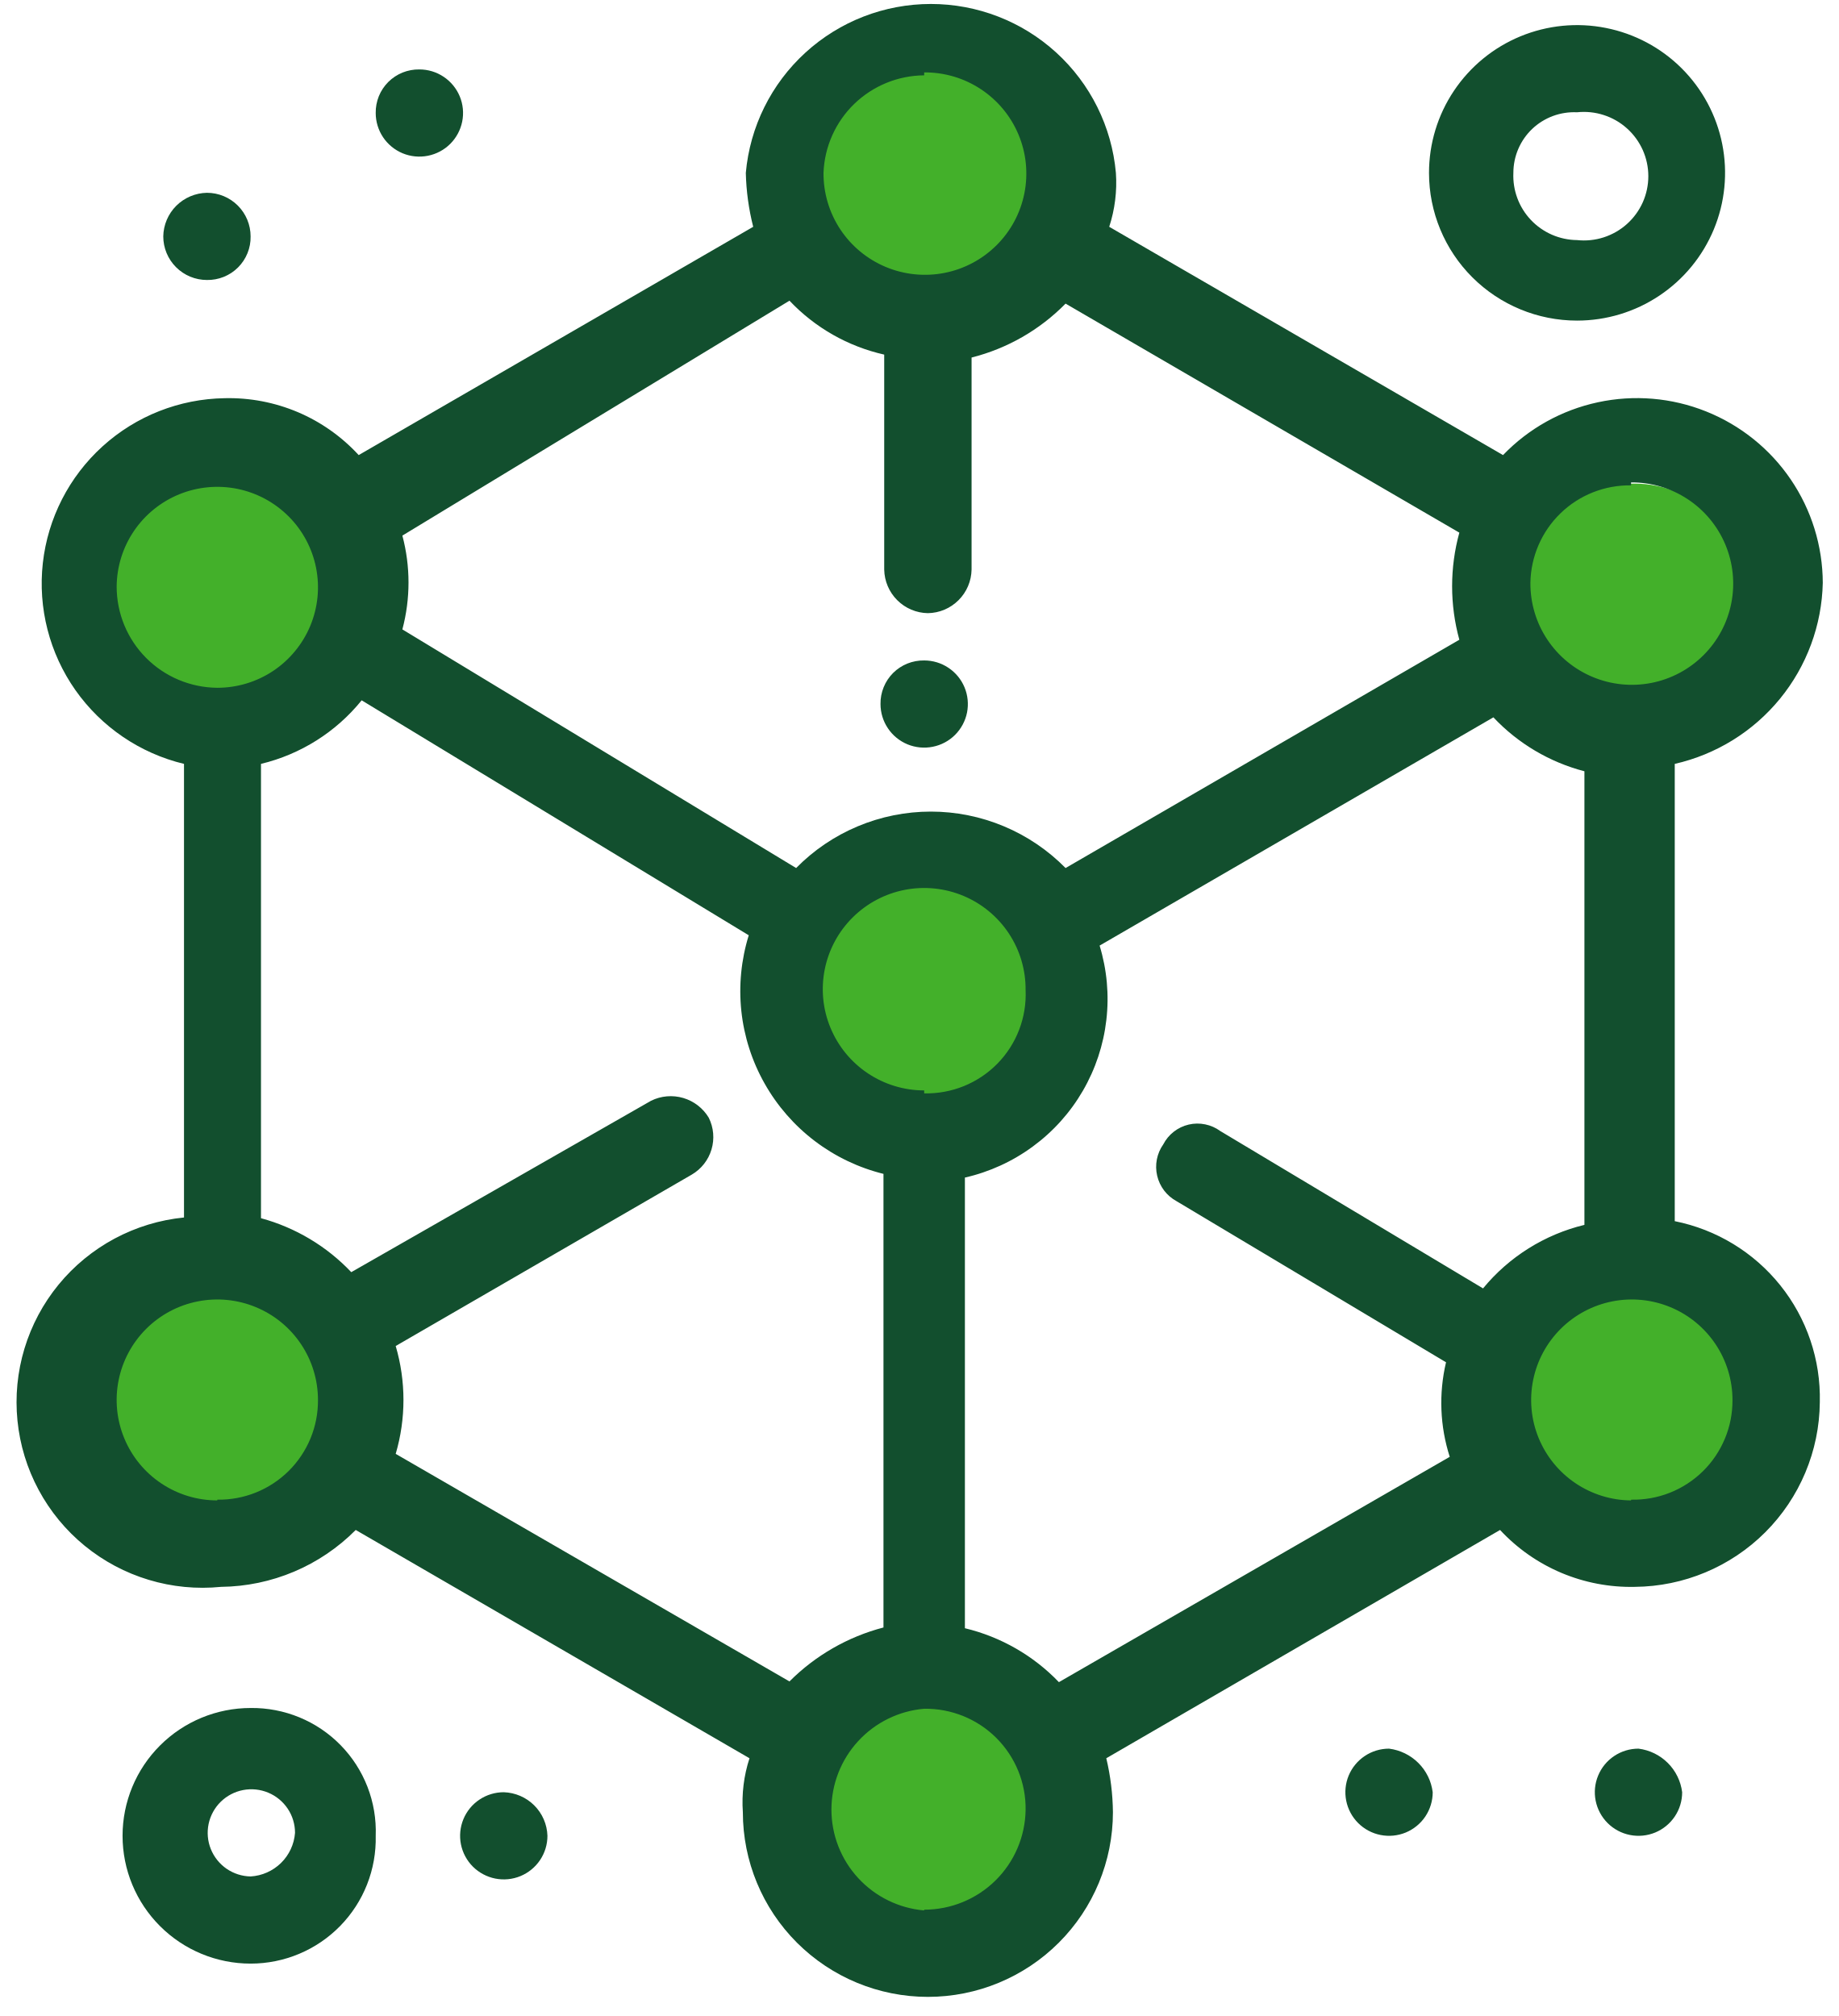
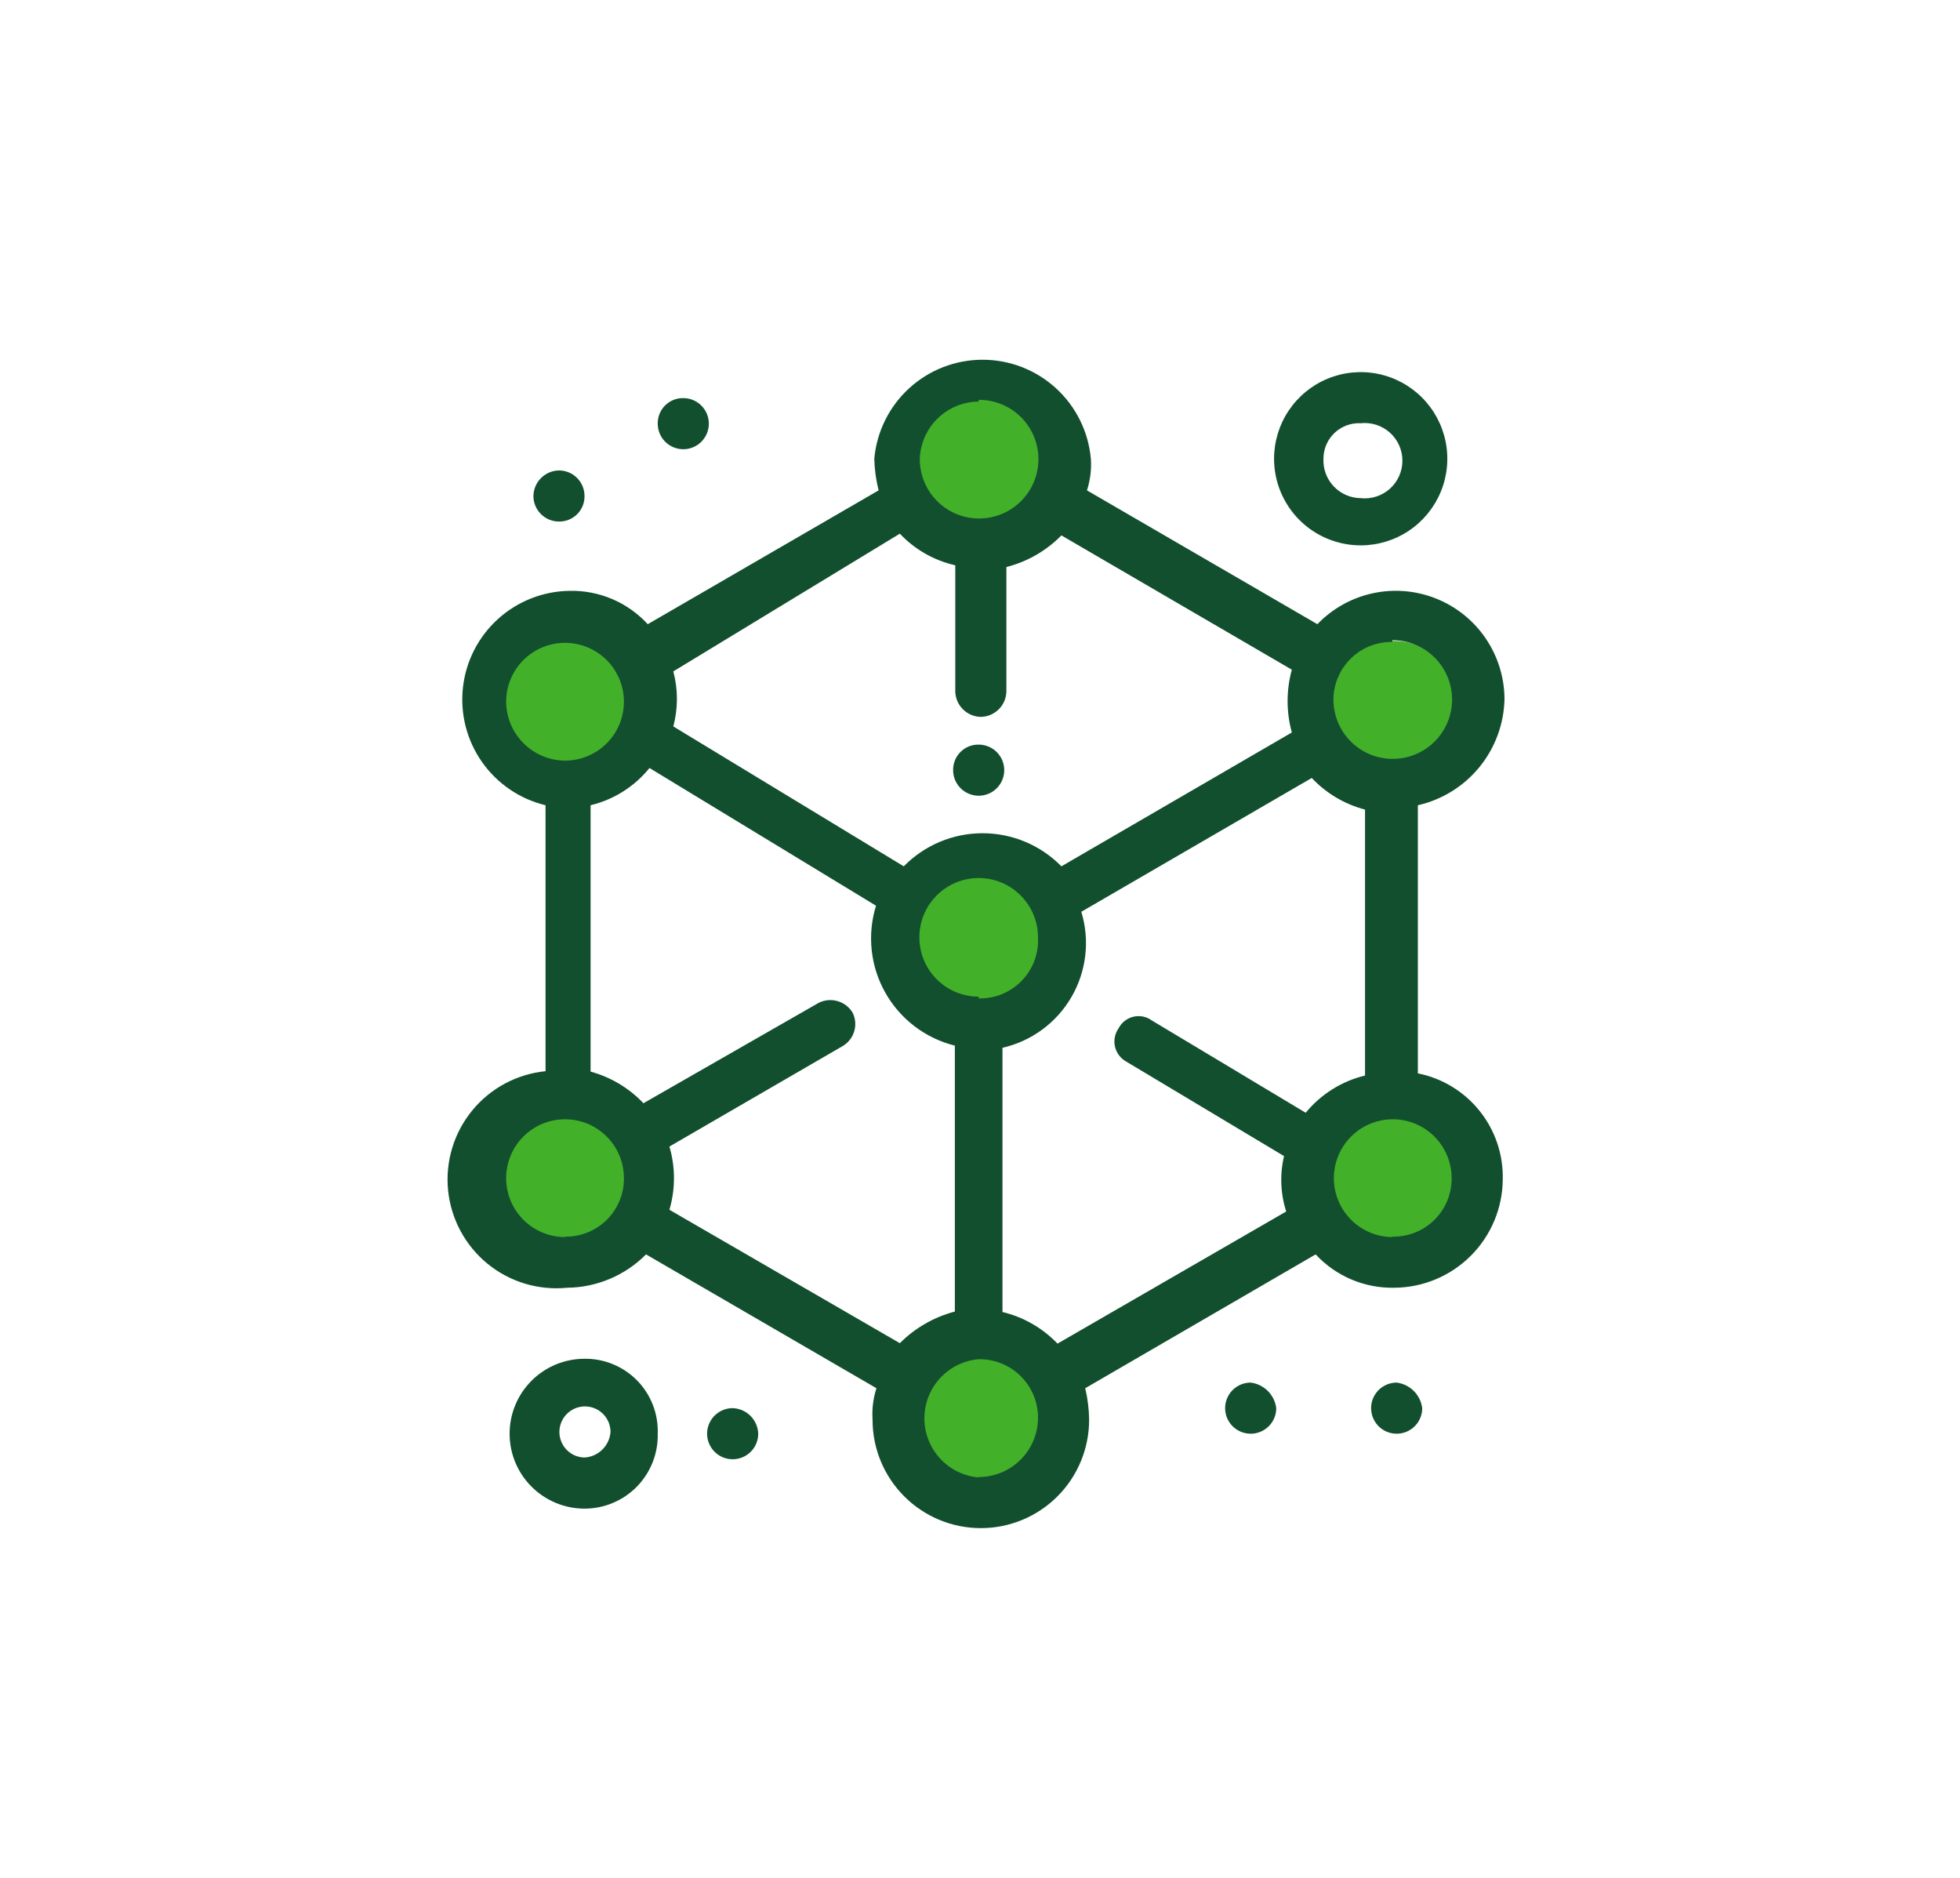
- <svg xmlns="http://www.w3.org/2000/svg" width="62" height="68" viewBox="0 0 62 68" fill="none">
-   <path d="M34.893 33.501C34.893 35.548 33.233 37.208 31.185 37.208C29.138 37.208 27.478 35.548 27.478 33.501C27.478 31.453 29.138 29.793 31.185 29.793C33.233 29.793 34.893 31.453 34.893 33.501Z" fill="#43B02A" />
-   <path d="M34.893 61.138C34.893 63.185 33.233 64.845 31.185 64.845C29.138 64.845 27.478 63.185 27.478 61.138C27.478 59.09 29.138 57.43 31.185 57.43C33.233 57.43 34.893 59.09 34.893 61.138Z" fill="#43B02A" />
-   <path d="M34.893 5.863C34.893 7.911 33.233 9.571 31.185 9.571C29.138 9.571 27.478 7.911 27.478 5.863C27.478 3.816 29.138 2.156 31.185 2.156C33.233 2.156 34.893 3.816 34.893 5.863Z" fill="#43B02A" />
-   <path d="M10.963 20.019C10.963 22.067 9.303 23.726 7.256 23.726C5.208 23.726 3.548 22.067 3.548 20.019C3.548 17.971 5.208 16.312 7.256 16.312C9.303 16.312 10.963 17.971 10.963 20.019Z" fill="#43B02A" />
-   <path d="M10.963 46.982C10.963 49.029 9.303 50.689 7.256 50.689C5.208 50.689 3.548 49.029 3.548 46.982C3.548 44.934 5.208 43.275 7.256 43.275C9.303 43.275 10.963 44.934 10.963 46.982Z" fill="#43B02A" />
-   <path d="M58.822 20.019C58.822 22.067 57.163 23.726 55.115 23.726C53.068 23.726 51.408 22.067 51.408 20.019C51.408 17.971 53.068 16.312 55.115 16.312C57.163 16.312 58.822 17.971 58.822 20.019Z" fill="#43B02A" />
-   <path d="M58.822 46.982C58.822 49.029 57.163 50.689 55.115 50.689C53.068 50.689 51.408 49.029 51.408 46.982C51.408 44.934 53.068 43.275 55.115 43.275C57.163 43.275 58.822 44.934 58.822 46.982Z" fill="#43B02A" />
-   <path d="M56.477 41.19V25.766C57.871 25.449 59.12 24.677 60.025 23.57C60.929 22.464 61.438 21.088 61.469 19.66C61.465 18.415 61.088 17.198 60.386 16.168C59.685 15.137 58.691 14.34 57.533 13.877C56.374 13.413 55.104 13.306 53.884 13.569C52.664 13.831 51.55 14.451 50.686 15.35L37.406 7.65C37.597 7.063 37.674 6.446 37.631 5.831C37.492 4.275 36.774 2.827 35.619 1.773C34.464 0.718 32.956 0.134 31.391 0.134C29.826 0.134 28.318 0.718 27.163 1.773C26.008 2.827 25.29 4.275 25.151 5.831C25.165 6.444 25.249 7.055 25.4 7.65L12.096 15.35C11.523 14.727 10.824 14.233 10.045 13.902C9.265 13.572 8.425 13.411 7.578 13.431C6.052 13.454 4.587 14.031 3.458 15.056C2.329 16.08 1.613 17.48 1.444 18.994C1.276 20.508 1.667 22.031 2.543 23.278C3.42 24.524 4.722 25.409 6.205 25.766V41.066C5.385 41.147 4.59 41.39 3.864 41.778C3.139 42.167 2.497 42.694 1.975 43.331C1.454 43.967 1.063 44.7 0.825 45.487C0.587 46.274 0.507 47.1 0.589 47.918C0.671 48.736 0.913 49.53 1.303 50.255C1.692 50.979 2.22 51.62 2.858 52.141C3.495 52.661 4.229 53.052 5.018 53.289C5.806 53.527 6.634 53.607 7.453 53.525C9.161 53.507 10.794 52.818 11.996 51.606L25.275 59.306C25.084 59.892 25.008 60.51 25.051 61.125C25.051 62.777 25.708 64.362 26.878 65.53C28.049 66.698 29.636 67.355 31.291 67.355C32.946 67.355 34.533 66.698 35.703 65.53C36.874 64.362 37.531 62.777 37.531 61.125C37.524 60.512 37.449 59.902 37.307 59.306L50.586 51.606C51.164 52.228 51.868 52.721 52.651 53.052C53.434 53.382 54.279 53.544 55.129 53.525C56.78 53.512 58.36 52.851 59.527 51.686C60.694 50.52 61.356 48.943 61.369 47.295C61.403 45.866 60.931 44.47 60.036 43.354C59.141 42.237 57.881 41.471 56.477 41.19ZM55.004 16.272C55.682 16.267 56.347 16.463 56.913 16.837C57.48 17.21 57.921 17.743 58.183 18.367C58.445 18.992 58.515 19.681 58.384 20.345C58.253 21.01 57.927 21.62 57.447 22.099C56.967 22.578 56.356 22.904 55.69 23.035C55.024 23.166 54.335 23.096 53.709 22.834C53.083 22.573 52.549 22.131 52.175 21.566C51.801 21.001 51.605 20.338 51.609 19.66C51.616 19.222 51.709 18.789 51.883 18.386C52.057 17.984 52.309 17.619 52.624 17.314C52.939 17.008 53.312 16.768 53.72 16.606C54.128 16.444 54.565 16.365 55.004 16.371V16.272ZM31.166 2.442C31.845 2.437 32.509 2.633 33.075 3.007C33.642 3.38 34.084 3.913 34.346 4.538C34.608 5.162 34.677 5.851 34.546 6.515C34.415 7.18 34.089 7.791 33.609 8.269C33.129 8.748 32.518 9.074 31.852 9.205C31.186 9.336 30.497 9.266 29.871 9.005C29.245 8.743 28.711 8.302 28.337 7.737C27.963 7.171 27.767 6.508 27.771 5.831C27.804 4.951 28.175 4.118 28.807 3.505C29.44 2.893 30.285 2.547 31.166 2.541V2.442ZM26.623 10.142C27.483 11.052 28.596 11.685 29.818 11.961V19.212C29.825 19.6 29.982 19.97 30.257 20.244C30.532 20.519 30.902 20.676 31.291 20.682C31.68 20.676 32.05 20.519 32.325 20.244C32.6 19.97 32.757 19.6 32.764 19.212V12.06C33.968 11.756 35.064 11.127 35.934 10.241L49.213 17.966C48.888 19.149 48.888 20.397 49.213 21.579L35.934 29.279C35.341 28.676 34.634 28.198 33.854 27.871C33.074 27.544 32.237 27.375 31.391 27.375C30.545 27.375 29.707 27.544 28.927 27.871C28.147 28.198 27.44 28.676 26.848 29.279L13.569 21.23C13.845 20.194 13.845 19.102 13.569 18.066L26.623 10.142ZM31.166 36.78C30.489 36.78 29.827 36.579 29.264 36.202C28.701 35.826 28.263 35.291 28.005 34.666C27.746 34.041 27.68 33.353 27.814 32.69C27.948 32.028 28.276 31.419 28.757 30.943C29.238 30.466 29.849 30.143 30.515 30.014C31.18 29.886 31.868 29.957 32.492 30.219C33.117 30.481 33.649 30.923 34.022 31.487C34.395 32.052 34.591 32.714 34.586 33.391C34.606 33.848 34.533 34.304 34.369 34.732C34.206 35.16 33.956 35.549 33.635 35.877C33.314 36.204 32.93 36.461 32.505 36.634C32.08 36.806 31.625 36.89 31.166 36.879V36.78ZM3.934 19.785C3.939 19.116 4.142 18.463 4.518 17.909C4.894 17.355 5.426 16.925 6.046 16.672C6.667 16.419 7.349 16.356 8.006 16.489C8.663 16.623 9.265 16.948 9.737 17.422C10.21 17.897 10.531 18.501 10.66 19.158C10.789 19.815 10.72 20.495 10.462 21.113C10.204 21.73 9.769 22.258 9.212 22.63C8.654 23.001 7.999 23.199 7.328 23.199C6.426 23.192 5.562 22.83 4.926 22.19C4.29 21.551 3.934 20.686 3.934 19.785ZM7.328 50.609C6.657 50.609 6.001 50.411 5.442 50.038C4.884 49.666 4.449 49.137 4.192 48.517C3.935 47.898 3.868 47.217 3.999 46.559C4.13 45.902 4.453 45.298 4.928 44.824C5.403 44.35 6.007 44.027 6.666 43.897C7.324 43.766 8.007 43.833 8.627 44.09C9.248 44.346 9.778 44.78 10.151 45.338C10.524 45.895 10.723 46.55 10.723 47.221C10.726 47.665 10.641 48.106 10.471 48.517C10.301 48.929 10.051 49.302 9.735 49.616C9.418 49.929 9.043 50.176 8.629 50.343C8.216 50.509 7.774 50.591 7.328 50.584V50.609ZM13.344 49.039C13.693 47.852 13.693 46.589 13.344 45.401L23.328 39.62C23.649 39.432 23.887 39.13 23.993 38.774C24.1 38.418 24.067 38.035 23.902 37.702C23.709 37.379 23.402 37.142 23.041 37.035C22.68 36.929 22.293 36.962 21.955 37.129L11.846 42.91C11.018 42.036 9.964 41.406 8.801 41.09V25.766C10.138 25.444 11.332 24.691 12.196 23.622L25.25 31.547C24.994 32.373 24.909 33.242 25 34.102C25.092 34.962 25.359 35.795 25.785 36.548C26.21 37.302 26.785 37.961 27.474 38.485C28.163 39.009 28.953 39.387 29.793 39.595V54.895C28.593 55.209 27.499 55.837 26.623 56.715L13.344 49.039ZM31.166 64.439C30.313 64.366 29.518 63.976 28.939 63.346C28.36 62.717 28.038 61.893 28.038 61.038C28.038 60.183 28.36 59.359 28.939 58.729C29.518 58.099 30.313 57.709 31.166 57.636C31.617 57.63 32.065 57.714 32.483 57.883C32.901 58.052 33.28 58.303 33.599 58.621C33.918 58.94 34.17 59.319 34.339 59.736C34.509 60.153 34.593 60.6 34.586 61.05C34.573 61.947 34.207 62.803 33.567 63.432C32.927 64.061 32.065 64.414 31.166 64.414V64.439ZM35.709 56.739C34.849 55.842 33.749 55.211 32.539 54.92V39.72C33.368 39.531 34.148 39.174 34.832 38.67C35.517 38.167 36.09 37.529 36.516 36.794C36.942 36.06 37.212 35.247 37.309 34.404C37.407 33.561 37.329 32.707 37.082 31.895L50.361 24.196C51.193 25.079 52.257 25.709 53.431 26.015V41.315C52.089 41.64 50.889 42.392 50.012 43.458L41.151 38.15C40.999 38.039 40.826 37.962 40.642 37.925C40.459 37.887 40.269 37.889 40.086 37.932C39.903 37.975 39.732 38.056 39.584 38.172C39.436 38.287 39.315 38.432 39.229 38.599C39.121 38.751 39.048 38.924 39.012 39.107C38.977 39.289 38.98 39.477 39.023 39.658C39.065 39.84 39.146 40.01 39.258 40.158C39.371 40.306 39.514 40.428 39.678 40.517L48.764 45.95C48.515 47.005 48.558 48.107 48.889 49.139L35.709 56.739ZM55.004 50.609C54.334 50.605 53.68 50.401 53.125 50.026C52.57 49.651 52.139 49.12 51.885 48.5C51.632 47.88 51.569 47.2 51.703 46.544C51.836 45.888 52.162 45.287 52.637 44.816C53.113 44.344 53.718 44.024 54.376 43.895C55.034 43.766 55.715 43.835 56.334 44.092C56.953 44.349 57.481 44.784 57.853 45.34C58.225 45.897 58.424 46.551 58.424 47.221C58.427 47.667 58.341 48.111 58.169 48.523C57.998 48.936 57.746 49.311 57.427 49.625C57.108 49.938 56.729 50.185 56.313 50.35C55.897 50.515 55.452 50.594 55.004 50.584V50.609Z" fill="#124F2E" />
-   <path d="M8.452 57.611C7.306 57.611 6.208 58.065 5.398 58.874C4.588 59.682 4.133 60.779 4.133 61.922C4.133 63.065 4.588 64.162 5.398 64.97C6.208 65.779 7.306 66.233 8.452 66.233C9.014 66.233 9.571 66.121 10.089 65.903C10.608 65.685 11.077 65.366 11.47 64.965C11.863 64.563 12.172 64.087 12.378 63.564C12.584 63.042 12.683 62.483 12.67 61.922C12.691 61.359 12.596 60.797 12.393 60.272C12.189 59.746 11.881 59.267 11.486 58.864C11.092 58.461 10.619 58.142 10.098 57.927C9.576 57.712 9.016 57.604 8.452 57.611ZM8.452 63.293C8.162 63.288 7.879 63.197 7.64 63.033C7.402 62.868 7.217 62.637 7.109 62.368C7.001 62.099 6.976 61.804 7.035 61.521C7.095 61.237 7.237 60.977 7.444 60.774C7.651 60.571 7.913 60.434 8.198 60.379C8.483 60.324 8.778 60.355 9.046 60.467C9.314 60.579 9.542 60.767 9.703 61.008C9.864 61.249 9.949 61.533 9.949 61.822C9.92 62.207 9.752 62.568 9.477 62.838C9.201 63.108 8.837 63.27 8.452 63.293Z" fill="#124F2E" />
-   <path d="M53.182 10.814C54.169 10.814 55.134 10.522 55.955 9.974C56.776 9.427 57.416 8.648 57.794 7.738C58.172 6.827 58.271 5.825 58.078 4.858C57.886 3.892 57.41 3.003 56.712 2.306C56.014 1.609 55.124 1.135 54.156 0.943C53.187 0.75 52.184 0.849 51.271 1.226C50.359 1.603 49.58 2.242 49.031 3.062C48.482 3.881 48.19 4.845 48.19 5.831C48.19 7.152 48.715 8.42 49.652 9.355C50.588 10.289 51.858 10.814 53.182 10.814ZM53.182 3.787C53.485 3.755 53.791 3.786 54.081 3.88C54.371 3.973 54.639 4.126 54.865 4.33C55.092 4.533 55.273 4.782 55.398 5.06C55.522 5.338 55.586 5.638 55.586 5.943C55.586 6.247 55.522 6.548 55.398 6.826C55.273 7.104 55.092 7.352 54.865 7.556C54.639 7.759 54.371 7.912 54.081 8.006C53.791 8.099 53.485 8.131 53.182 8.098C52.89 8.095 52.602 8.033 52.335 7.917C52.068 7.8 51.826 7.631 51.626 7.419C51.426 7.208 51.27 6.958 51.169 6.685C51.067 6.412 51.022 6.121 51.035 5.831C51.035 5.554 51.091 5.279 51.2 5.025C51.309 4.77 51.469 4.54 51.669 4.349C51.87 4.158 52.108 4.01 52.368 3.913C52.628 3.817 52.905 3.774 53.182 3.787Z" fill="#124F2E" />
-   <path d="M31.166 22.277C31.457 22.277 31.742 22.363 31.984 22.525C32.227 22.687 32.415 22.916 32.527 23.185C32.638 23.453 32.667 23.749 32.611 24.034C32.554 24.319 32.413 24.581 32.208 24.787C32.002 24.993 31.739 25.133 31.453 25.189C31.168 25.246 30.872 25.217 30.602 25.106C30.333 24.994 30.103 24.806 29.942 24.564C29.78 24.323 29.693 24.038 29.693 23.747C29.69 23.553 29.726 23.361 29.799 23.181C29.871 23.001 29.98 22.838 30.117 22.7C30.255 22.563 30.418 22.455 30.599 22.382C30.779 22.31 30.972 22.274 31.166 22.277Z" fill="#124F2E" />
-   <path d="M6.979 6.503C7.369 6.503 7.744 6.658 8.02 6.934C8.296 7.21 8.451 7.584 8.451 7.974C8.455 8.168 8.419 8.36 8.346 8.54C8.273 8.72 8.165 8.884 8.027 9.021C7.89 9.158 7.726 9.266 7.546 9.339C7.366 9.411 7.173 9.447 6.979 9.444C6.588 9.444 6.213 9.289 5.937 9.013C5.661 8.737 5.506 8.364 5.506 7.974C5.512 7.586 5.67 7.215 5.944 6.941C6.219 6.667 6.59 6.51 6.979 6.503Z" fill="#124F2E" />
-   <path d="M14.143 2.342C14.434 2.342 14.719 2.428 14.961 2.59C15.203 2.751 15.392 2.981 15.504 3.25C15.615 3.518 15.644 3.814 15.587 4.099C15.53 4.384 15.39 4.646 15.184 4.852C14.978 5.058 14.716 5.197 14.43 5.254C14.145 5.311 13.848 5.282 13.579 5.171C13.31 5.059 13.08 4.871 12.918 4.629C12.757 4.387 12.67 4.103 12.67 3.812C12.667 3.618 12.703 3.426 12.775 3.246C12.848 3.066 12.957 2.902 13.094 2.765C13.232 2.628 13.395 2.52 13.575 2.447C13.755 2.375 13.949 2.339 14.143 2.342Z" fill="#124F2E" />
-   <path d="M46.842 58.982C46.551 58.982 46.266 59.068 46.024 59.23C45.782 59.391 45.593 59.621 45.481 59.89C45.37 60.158 45.341 60.454 45.398 60.739C45.455 61.024 45.595 61.286 45.801 61.492C46.007 61.697 46.269 61.838 46.555 61.894C46.84 61.951 47.137 61.922 47.406 61.811C47.675 61.699 47.905 61.511 48.067 61.269C48.228 61.027 48.315 60.743 48.315 60.452C48.268 60.079 48.098 59.731 47.831 59.465C47.564 59.199 47.216 59.029 46.842 58.982Z" fill="#124F2E" />
-   <path d="M55.254 58.982C54.963 58.982 54.678 59.068 54.436 59.23C54.194 59.391 54.005 59.621 53.894 59.89C53.782 60.158 53.753 60.454 53.81 60.739C53.867 61.024 54.007 61.286 54.213 61.492C54.419 61.697 54.681 61.838 54.967 61.894C55.253 61.951 55.549 61.922 55.818 61.811C56.087 61.699 56.317 61.511 56.479 61.269C56.641 61.027 56.727 60.743 56.727 60.452C56.68 60.079 56.51 59.731 56.243 59.465C55.976 59.199 55.629 59.029 55.254 58.982Z" fill="#124F2E" />
-   <path d="M16.988 60.452C16.697 60.452 16.413 60.538 16.17 60.7C15.928 60.861 15.739 61.091 15.628 61.359C15.517 61.628 15.487 61.924 15.544 62.209C15.601 62.494 15.741 62.756 15.947 62.962C16.153 63.167 16.416 63.307 16.701 63.364C16.987 63.421 17.283 63.392 17.552 63.281C17.821 63.169 18.051 62.981 18.213 62.739C18.375 62.497 18.461 62.213 18.461 61.922C18.449 61.536 18.29 61.169 18.016 60.896C17.743 60.623 17.375 60.465 16.988 60.452Z" fill="#124F2E" />
+ <svg xmlns="http://www.w3.org/2000/svg" width="95" height="91" viewBox="0 0 95 91" fill="none">
+   <path d="M50.57 45.538C50.57 47.263 49.174 48.661 47.452 48.661C45.73 48.661 44.334 47.263 44.334 45.538C44.334 43.814 45.73 42.416 47.452 42.416C49.174 42.416 50.57 43.814 50.57 45.538Z" fill="#43B02A" />
+   <path d="M50.57 68.818C50.57 70.543 49.174 71.941 47.452 71.941C45.73 71.941 44.334 70.543 44.334 68.818C44.334 67.093 45.73 65.695 47.452 65.695C49.174 65.695 50.57 67.093 50.57 68.818Z" fill="#43B02A" />
+   <path d="M50.57 22.259C50.57 23.984 49.174 25.382 47.452 25.382C45.73 25.382 44.334 23.984 44.334 22.259C44.334 20.534 45.73 19.136 47.452 19.136C49.174 19.136 50.57 20.534 50.57 22.259Z" fill="#43B02A" />
+   <path d="M30.444 34.182C30.444 35.907 29.048 37.305 27.326 37.305C25.604 37.305 24.208 35.907 24.208 34.182C24.208 32.458 25.604 31.06 27.326 31.06C29.048 31.06 30.444 32.458 30.444 34.182Z" fill="#43B02A" />
+   <path d="M30.444 56.894C30.444 58.619 29.048 60.017 27.326 60.017C25.604 60.017 24.208 58.619 24.208 56.894C24.208 55.169 25.604 53.771 27.326 53.771C29.048 53.771 30.444 55.169 30.444 56.894Z" fill="#43B02A" />
+   <path d="M70.696 34.182C70.696 35.907 69.3 37.305 67.578 37.305C65.856 37.305 64.46 35.907 64.46 34.182C64.46 32.458 65.856 31.06 67.578 31.06C69.3 31.06 70.696 32.458 70.696 34.182Z" fill="#43B02A" />
+   <path d="M70.696 56.894C70.696 58.619 69.3 60.017 67.578 60.017C65.856 60.017 64.46 58.619 64.46 56.894C64.46 55.169 65.856 53.771 67.578 53.771C69.3 53.771 70.696 55.169 70.696 56.894Z" fill="#43B02A" />
+   <path d="M68.723 52.016V39.023C69.896 38.757 70.947 38.106 71.707 37.174C72.468 36.242 72.896 35.083 72.922 33.88C72.918 32.831 72.601 31.807 72.011 30.939C71.422 30.071 70.586 29.399 69.612 29.009C68.637 28.618 67.569 28.528 66.543 28.749C65.517 28.97 64.58 29.492 63.853 30.249L52.684 23.764C52.845 23.27 52.909 22.749 52.873 22.231C52.756 20.921 52.152 19.701 51.181 18.813C50.209 17.925 48.941 17.433 47.625 17.433C46.309 17.433 45.04 17.925 44.069 18.813C43.097 19.701 42.494 20.921 42.376 22.231C42.389 22.748 42.459 23.262 42.586 23.764L31.397 30.249C30.915 29.725 30.327 29.309 29.672 29.03C29.016 28.752 28.309 28.616 27.597 28.633C26.314 28.652 25.082 29.139 24.132 30.002C23.182 30.864 22.58 32.044 22.438 33.319C22.297 34.594 22.625 35.877 23.362 36.927C24.099 37.977 25.195 38.723 26.442 39.023V51.911C25.753 51.98 25.084 52.184 24.474 52.511C23.863 52.838 23.323 53.283 22.885 53.819C22.446 54.355 22.117 54.972 21.917 55.635C21.717 56.298 21.65 56.994 21.718 57.683C21.788 58.372 21.992 59.041 22.319 59.651C22.646 60.261 23.091 60.801 23.627 61.24C24.163 61.678 24.78 62.007 25.443 62.207C26.107 62.407 26.803 62.474 27.492 62.406C28.928 62.391 30.301 61.81 31.313 60.789L42.481 67.275C42.321 67.769 42.257 68.289 42.292 68.807C42.292 70.199 42.845 71.534 43.83 72.518C44.814 73.502 46.149 74.055 47.541 74.055C48.933 74.055 50.268 73.502 51.252 72.518C52.236 71.534 52.789 70.199 52.789 68.807C52.783 68.291 52.72 67.777 52.6 67.275L63.769 60.789C64.255 61.313 64.847 61.728 65.506 62.007C66.164 62.285 66.875 62.421 67.59 62.406C68.978 62.395 70.307 61.838 71.289 60.856C72.271 59.875 72.827 58.546 72.838 57.158C72.866 55.954 72.47 54.778 71.717 53.838C70.965 52.897 69.904 52.252 68.723 52.016ZM67.485 31.026C68.055 31.022 68.614 31.187 69.091 31.502C69.567 31.816 69.938 32.265 70.159 32.791C70.379 33.318 70.438 33.898 70.328 34.457C70.217 35.017 69.943 35.531 69.539 35.935C69.136 36.338 68.621 36.612 68.062 36.723C67.502 36.833 66.922 36.774 66.395 36.554C65.869 36.334 65.42 35.962 65.106 35.486C64.791 35.01 64.626 34.451 64.63 33.88C64.635 33.511 64.713 33.147 64.86 32.807C65.006 32.468 65.218 32.161 65.483 31.904C65.748 31.647 66.061 31.444 66.405 31.308C66.748 31.172 67.115 31.104 67.485 31.11V31.026ZM47.436 19.377C48.006 19.372 48.565 19.538 49.041 19.852C49.518 20.167 49.89 20.616 50.11 21.142C50.33 21.668 50.389 22.248 50.279 22.808C50.168 23.368 49.894 23.882 49.49 24.285C49.087 24.689 48.573 24.963 48.013 25.073C47.453 25.184 46.873 25.125 46.346 24.905C45.82 24.685 45.371 24.313 45.057 23.837C44.742 23.36 44.577 22.802 44.581 22.231C44.608 21.491 44.92 20.789 45.452 20.273C45.984 19.756 46.694 19.465 47.436 19.461V19.377ZM43.615 25.862C44.338 26.63 45.274 27.163 46.302 27.395V33.503C46.307 33.83 46.44 34.141 46.671 34.372C46.902 34.603 47.214 34.736 47.541 34.741C47.868 34.736 48.179 34.603 48.411 34.372C48.642 34.141 48.774 33.83 48.779 33.503V27.479C49.792 27.222 50.714 26.692 51.446 25.946L62.614 32.453C62.341 33.449 62.341 34.501 62.614 35.497L51.446 41.983C50.947 41.475 50.353 41.072 49.697 40.796C49.041 40.521 48.336 40.379 47.625 40.379C46.913 40.379 46.209 40.521 45.553 40.796C44.897 41.072 44.302 41.475 43.804 41.983L32.635 35.203C32.868 34.33 32.868 33.41 32.635 32.537L43.615 25.862ZM47.436 48.3C46.866 48.3 46.309 48.131 45.836 47.814C45.362 47.497 44.994 47.047 44.777 46.52C44.56 45.994 44.504 45.414 44.617 44.856C44.729 44.298 45.005 43.785 45.41 43.384C45.814 42.983 46.328 42.711 46.888 42.602C47.447 42.493 48.026 42.553 48.551 42.774C49.076 42.995 49.524 43.367 49.837 43.843C50.151 44.318 50.316 44.876 50.312 45.446C50.329 45.831 50.267 46.216 50.13 46.576C49.992 46.936 49.782 47.264 49.512 47.54C49.243 47.815 48.919 48.032 48.562 48.178C48.205 48.323 47.821 48.393 47.436 48.384V48.3ZM24.532 33.985C24.536 33.422 24.707 32.872 25.023 32.405C25.339 31.939 25.787 31.576 26.309 31.363C26.831 31.15 27.404 31.097 27.957 31.209C28.509 31.322 29.016 31.595 29.413 31.995C29.81 32.395 30.08 32.904 30.189 33.457C30.297 34.01 30.239 34.583 30.023 35.104C29.806 35.624 29.44 36.069 28.971 36.381C28.502 36.694 27.951 36.861 27.387 36.861C26.628 36.855 25.901 36.55 25.367 36.011C24.832 35.473 24.532 34.745 24.532 33.985ZM27.387 59.95C26.822 59.95 26.27 59.782 25.801 59.469C25.331 59.155 24.965 58.709 24.749 58.188C24.533 57.666 24.476 57.092 24.587 56.538C24.697 55.984 24.969 55.476 25.368 55.077C25.767 54.677 26.276 54.406 26.83 54.295C27.384 54.185 27.958 54.242 28.48 54.458C29.001 54.674 29.447 55.04 29.761 55.509C30.075 55.978 30.242 56.531 30.242 57.095C30.245 57.47 30.173 57.841 30.03 58.188C29.887 58.534 29.677 58.849 29.411 59.113C29.145 59.377 28.829 59.585 28.481 59.725C28.134 59.865 27.762 59.934 27.387 59.929V59.95ZM32.446 58.627C32.74 57.627 32.74 56.563 32.446 55.563L40.844 50.693C41.114 50.535 41.313 50.28 41.403 49.98C41.493 49.68 41.465 49.358 41.327 49.077C41.164 48.806 40.906 48.605 40.602 48.516C40.299 48.427 39.973 48.455 39.689 48.594L31.187 53.464C30.49 52.728 29.604 52.198 28.625 51.932V39.023C29.75 38.752 30.754 38.118 31.481 37.218L42.46 43.892C42.244 44.588 42.173 45.321 42.25 46.045C42.327 46.77 42.552 47.471 42.91 48.106C43.267 48.74 43.751 49.295 44.331 49.737C44.91 50.178 45.574 50.496 46.281 50.672V63.56C45.272 63.824 44.351 64.353 43.615 65.092L32.446 58.627ZM47.436 71.599C46.718 71.537 46.05 71.209 45.562 70.678C45.075 70.148 44.805 69.454 44.805 68.734C44.805 68.014 45.075 67.32 45.562 66.789C46.05 66.259 46.718 65.93 47.436 65.869C47.815 65.863 48.192 65.934 48.543 66.076C48.895 66.219 49.214 66.43 49.482 66.698C49.75 66.967 49.962 67.286 50.105 67.637C50.247 67.989 50.318 68.365 50.312 68.744C50.301 69.5 49.993 70.22 49.455 70.751C48.917 71.281 48.191 71.578 47.436 71.578V71.599ZM51.257 65.113C50.533 64.358 49.608 63.826 48.59 63.581V50.777C49.287 50.618 49.944 50.317 50.519 49.893C51.095 49.469 51.577 48.931 51.935 48.313C52.294 47.695 52.521 47.009 52.603 46.299C52.685 45.589 52.619 44.87 52.411 44.186L63.58 37.701C64.279 38.444 65.174 38.976 66.162 39.233V52.121C65.033 52.394 64.023 53.028 63.286 53.926L55.833 49.455C55.706 49.361 55.56 49.297 55.406 49.265C55.251 49.233 55.092 49.235 54.938 49.271C54.784 49.307 54.64 49.376 54.516 49.473C54.391 49.57 54.289 49.693 54.217 49.833C54.127 49.961 54.065 50.107 54.035 50.261C54.005 50.414 54.008 50.573 54.044 50.725C54.079 50.878 54.147 51.021 54.242 51.146C54.337 51.271 54.457 51.374 54.595 51.449L62.236 56.025C62.027 56.913 62.063 57.842 62.341 58.711L51.257 65.113ZM67.485 59.95C66.921 59.946 66.371 59.775 65.904 59.458C65.438 59.142 65.075 58.695 64.862 58.173C64.649 57.651 64.596 57.078 64.708 56.525C64.821 55.973 65.094 55.466 65.494 55.069C65.894 54.672 66.403 54.402 66.956 54.294C67.51 54.185 68.083 54.243 68.603 54.46C69.124 54.676 69.568 55.042 69.881 55.511C70.194 55.98 70.361 56.531 70.361 57.095C70.364 57.472 70.291 57.845 70.147 58.193C70.003 58.541 69.791 58.856 69.522 59.12C69.254 59.384 68.935 59.592 68.585 59.731C68.235 59.87 67.861 59.937 67.485 59.929V59.95Z" fill="#124F2E" />
+   <path d="M28.332 65.847C27.369 65.847 26.445 66.23 25.764 66.911C25.082 67.592 24.7 68.516 24.7 69.479C24.7 70.442 25.082 71.365 25.764 72.046C26.445 72.727 27.369 73.11 28.332 73.11C28.805 73.11 29.273 73.016 29.709 72.832C30.145 72.649 30.54 72.38 30.871 72.041C31.201 71.703 31.461 71.302 31.634 70.862C31.807 70.422 31.891 69.951 31.88 69.479C31.897 69.004 31.817 68.531 31.646 68.089C31.475 67.646 31.216 67.243 30.884 66.903C30.552 66.564 30.155 66.295 29.716 66.114C29.277 65.932 28.806 65.841 28.332 65.847ZM28.332 70.633C28.088 70.629 27.85 70.553 27.649 70.414C27.448 70.276 27.293 70.081 27.203 69.854C27.112 69.628 27.09 69.379 27.14 69.141C27.191 68.902 27.31 68.683 27.484 68.512C27.658 68.341 27.879 68.225 28.119 68.179C28.358 68.133 28.606 68.159 28.831 68.253C29.057 68.347 29.249 68.506 29.384 68.709C29.519 68.912 29.591 69.151 29.591 69.395C29.567 69.719 29.425 70.022 29.194 70.25C28.962 70.478 28.656 70.614 28.332 70.633Z" fill="#124F2E" />
+   <path d="M65.952 26.429C66.783 26.429 67.594 26.183 68.285 25.722C68.975 25.26 69.513 24.605 69.831 23.838C70.149 23.07 70.232 22.227 70.07 21.412C69.908 20.598 69.508 19.85 68.921 19.263C68.334 18.676 67.586 18.276 66.771 18.114C65.957 17.952 65.113 18.035 64.345 18.353C63.578 18.671 62.922 19.209 62.461 19.899C62 20.589 61.753 21.401 61.753 22.231C61.753 23.345 62.196 24.412 62.983 25.2C63.771 25.987 64.839 26.429 65.952 26.429ZM65.952 20.51C66.207 20.483 66.465 20.509 66.709 20.588C66.953 20.666 67.177 20.796 67.368 20.967C67.559 21.138 67.711 21.348 67.816 21.582C67.92 21.816 67.974 22.069 67.974 22.326C67.974 22.582 67.92 22.835 67.816 23.069C67.711 23.303 67.559 23.513 67.368 23.684C67.177 23.855 66.953 23.985 66.709 24.063C66.465 24.142 66.207 24.169 65.952 24.141C65.707 24.139 65.465 24.087 65.24 23.988C65.015 23.89 64.812 23.748 64.644 23.569C64.475 23.391 64.344 23.181 64.259 22.951C64.174 22.721 64.135 22.476 64.147 22.231C64.147 21.998 64.193 21.767 64.285 21.552C64.377 21.338 64.511 21.144 64.68 20.983C64.849 20.822 65.049 20.698 65.267 20.616C65.486 20.535 65.719 20.499 65.952 20.51Z" fill="#124F2E" />
+   <path d="M47.436 36.085C47.681 36.085 47.92 36.157 48.124 36.293C48.328 36.429 48.486 36.623 48.58 36.849C48.674 37.075 48.698 37.324 48.651 37.565C48.603 37.805 48.485 38.026 48.312 38.199C48.138 38.372 47.918 38.49 47.677 38.538C47.437 38.585 47.188 38.561 46.962 38.467C46.735 38.373 46.542 38.215 46.406 38.011C46.27 37.807 46.197 37.568 46.197 37.323C46.194 37.16 46.224 36.997 46.286 36.846C46.347 36.694 46.438 36.557 46.554 36.441C46.669 36.326 46.807 36.234 46.958 36.173C47.11 36.112 47.272 36.082 47.436 36.085Z" fill="#124F2E" />
+   <path d="M27.093 22.798C27.421 22.798 27.736 22.928 27.969 23.161C28.201 23.393 28.331 23.708 28.331 24.036C28.334 24.2 28.304 24.362 28.243 24.514C28.182 24.665 28.09 24.803 27.975 24.918C27.859 25.034 27.722 25.125 27.57 25.186C27.419 25.247 27.256 25.277 27.093 25.275C26.764 25.275 26.449 25.144 26.217 24.912C25.985 24.68 25.854 24.365 25.854 24.036C25.86 23.71 25.992 23.398 26.223 23.167C26.454 22.936 26.766 22.803 27.093 22.798Z" fill="#124F2E" />
+   <path d="M33.118 19.293C33.363 19.293 33.603 19.365 33.806 19.502C34.01 19.637 34.169 19.831 34.263 20.057C34.356 20.284 34.381 20.532 34.333 20.773C34.285 21.013 34.167 21.234 33.994 21.407C33.821 21.58 33.6 21.698 33.36 21.746C33.12 21.794 32.871 21.769 32.644 21.675C32.418 21.581 32.224 21.423 32.088 21.219C31.952 21.015 31.88 20.776 31.88 20.531C31.877 20.368 31.907 20.205 31.968 20.054C32.029 19.902 32.121 19.765 32.236 19.649C32.352 19.534 32.489 19.442 32.641 19.381C32.792 19.32 32.955 19.29 33.118 19.293Z" fill="#124F2E" />
+   <path d="M60.62 67.002C60.375 67.002 60.136 67.075 59.932 67.211C59.728 67.347 59.569 67.541 59.476 67.767C59.382 67.993 59.358 68.242 59.405 68.482C59.453 68.723 59.571 68.943 59.744 69.116C59.918 69.29 60.138 69.408 60.379 69.455C60.619 69.503 60.868 69.479 61.094 69.385C61.321 69.291 61.514 69.132 61.65 68.929C61.786 68.725 61.859 68.486 61.859 68.241C61.819 67.926 61.676 67.634 61.452 67.409C61.227 67.185 60.935 67.042 60.62 67.002Z" fill="#124F2E" />
+   <path d="M67.695 67.002C67.45 67.002 67.211 67.075 67.007 67.211C66.803 67.347 66.645 67.541 66.551 67.767C66.457 67.993 66.433 68.242 66.481 68.482C66.528 68.723 66.646 68.943 66.819 69.116C66.993 69.29 67.213 69.408 67.454 69.455C67.694 69.503 67.943 69.479 68.169 69.385C68.396 69.291 68.589 69.132 68.725 68.929C68.861 68.725 68.934 68.486 68.934 68.241C68.894 67.926 68.751 67.634 68.527 67.409C68.302 67.185 68.01 67.042 67.695 67.002Z" fill="#124F2E" />
+   <path d="M35.512 68.24C35.267 68.24 35.027 68.313 34.824 68.449C34.62 68.585 34.461 68.779 34.367 69.005C34.274 69.231 34.249 69.48 34.297 69.72C34.345 69.961 34.463 70.181 34.636 70.355C34.809 70.528 35.03 70.646 35.27 70.693C35.51 70.741 35.759 70.717 35.986 70.623C36.212 70.529 36.406 70.371 36.542 70.167C36.678 69.963 36.75 69.724 36.75 69.479C36.74 69.154 36.606 68.845 36.376 68.615C36.146 68.385 35.837 68.251 35.512 68.24Z" fill="#124F2E" />
</svg>
